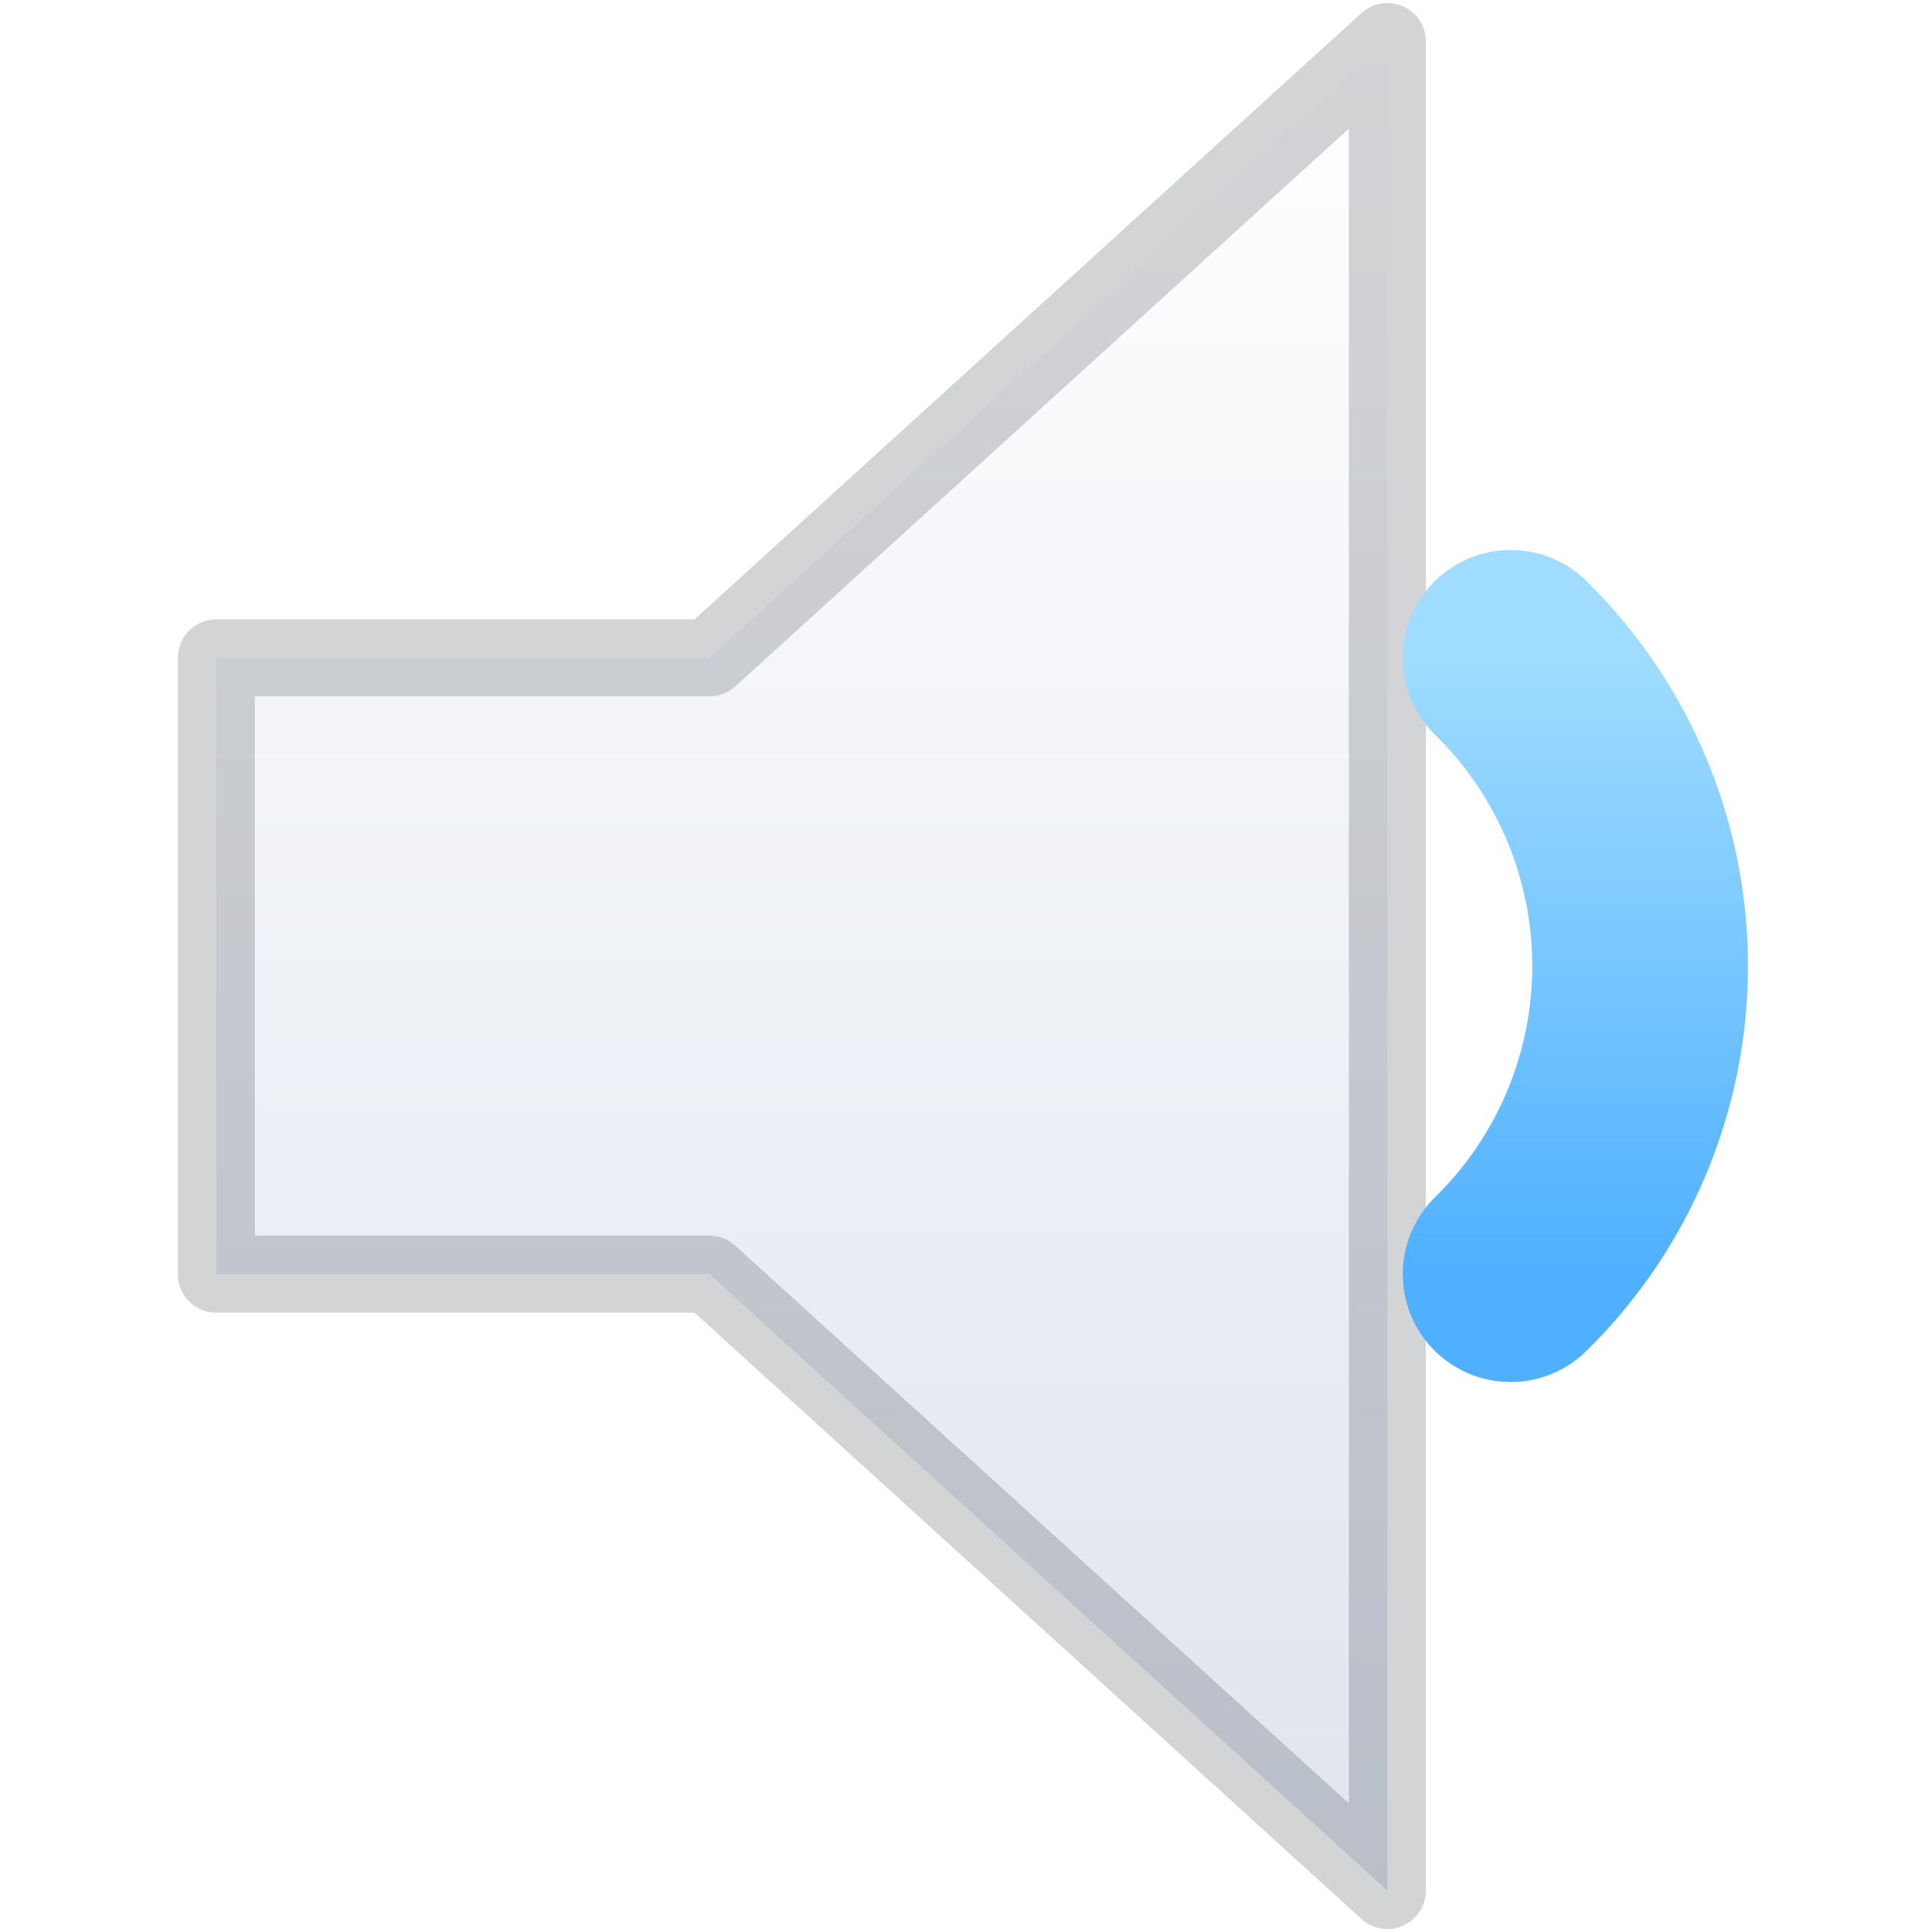
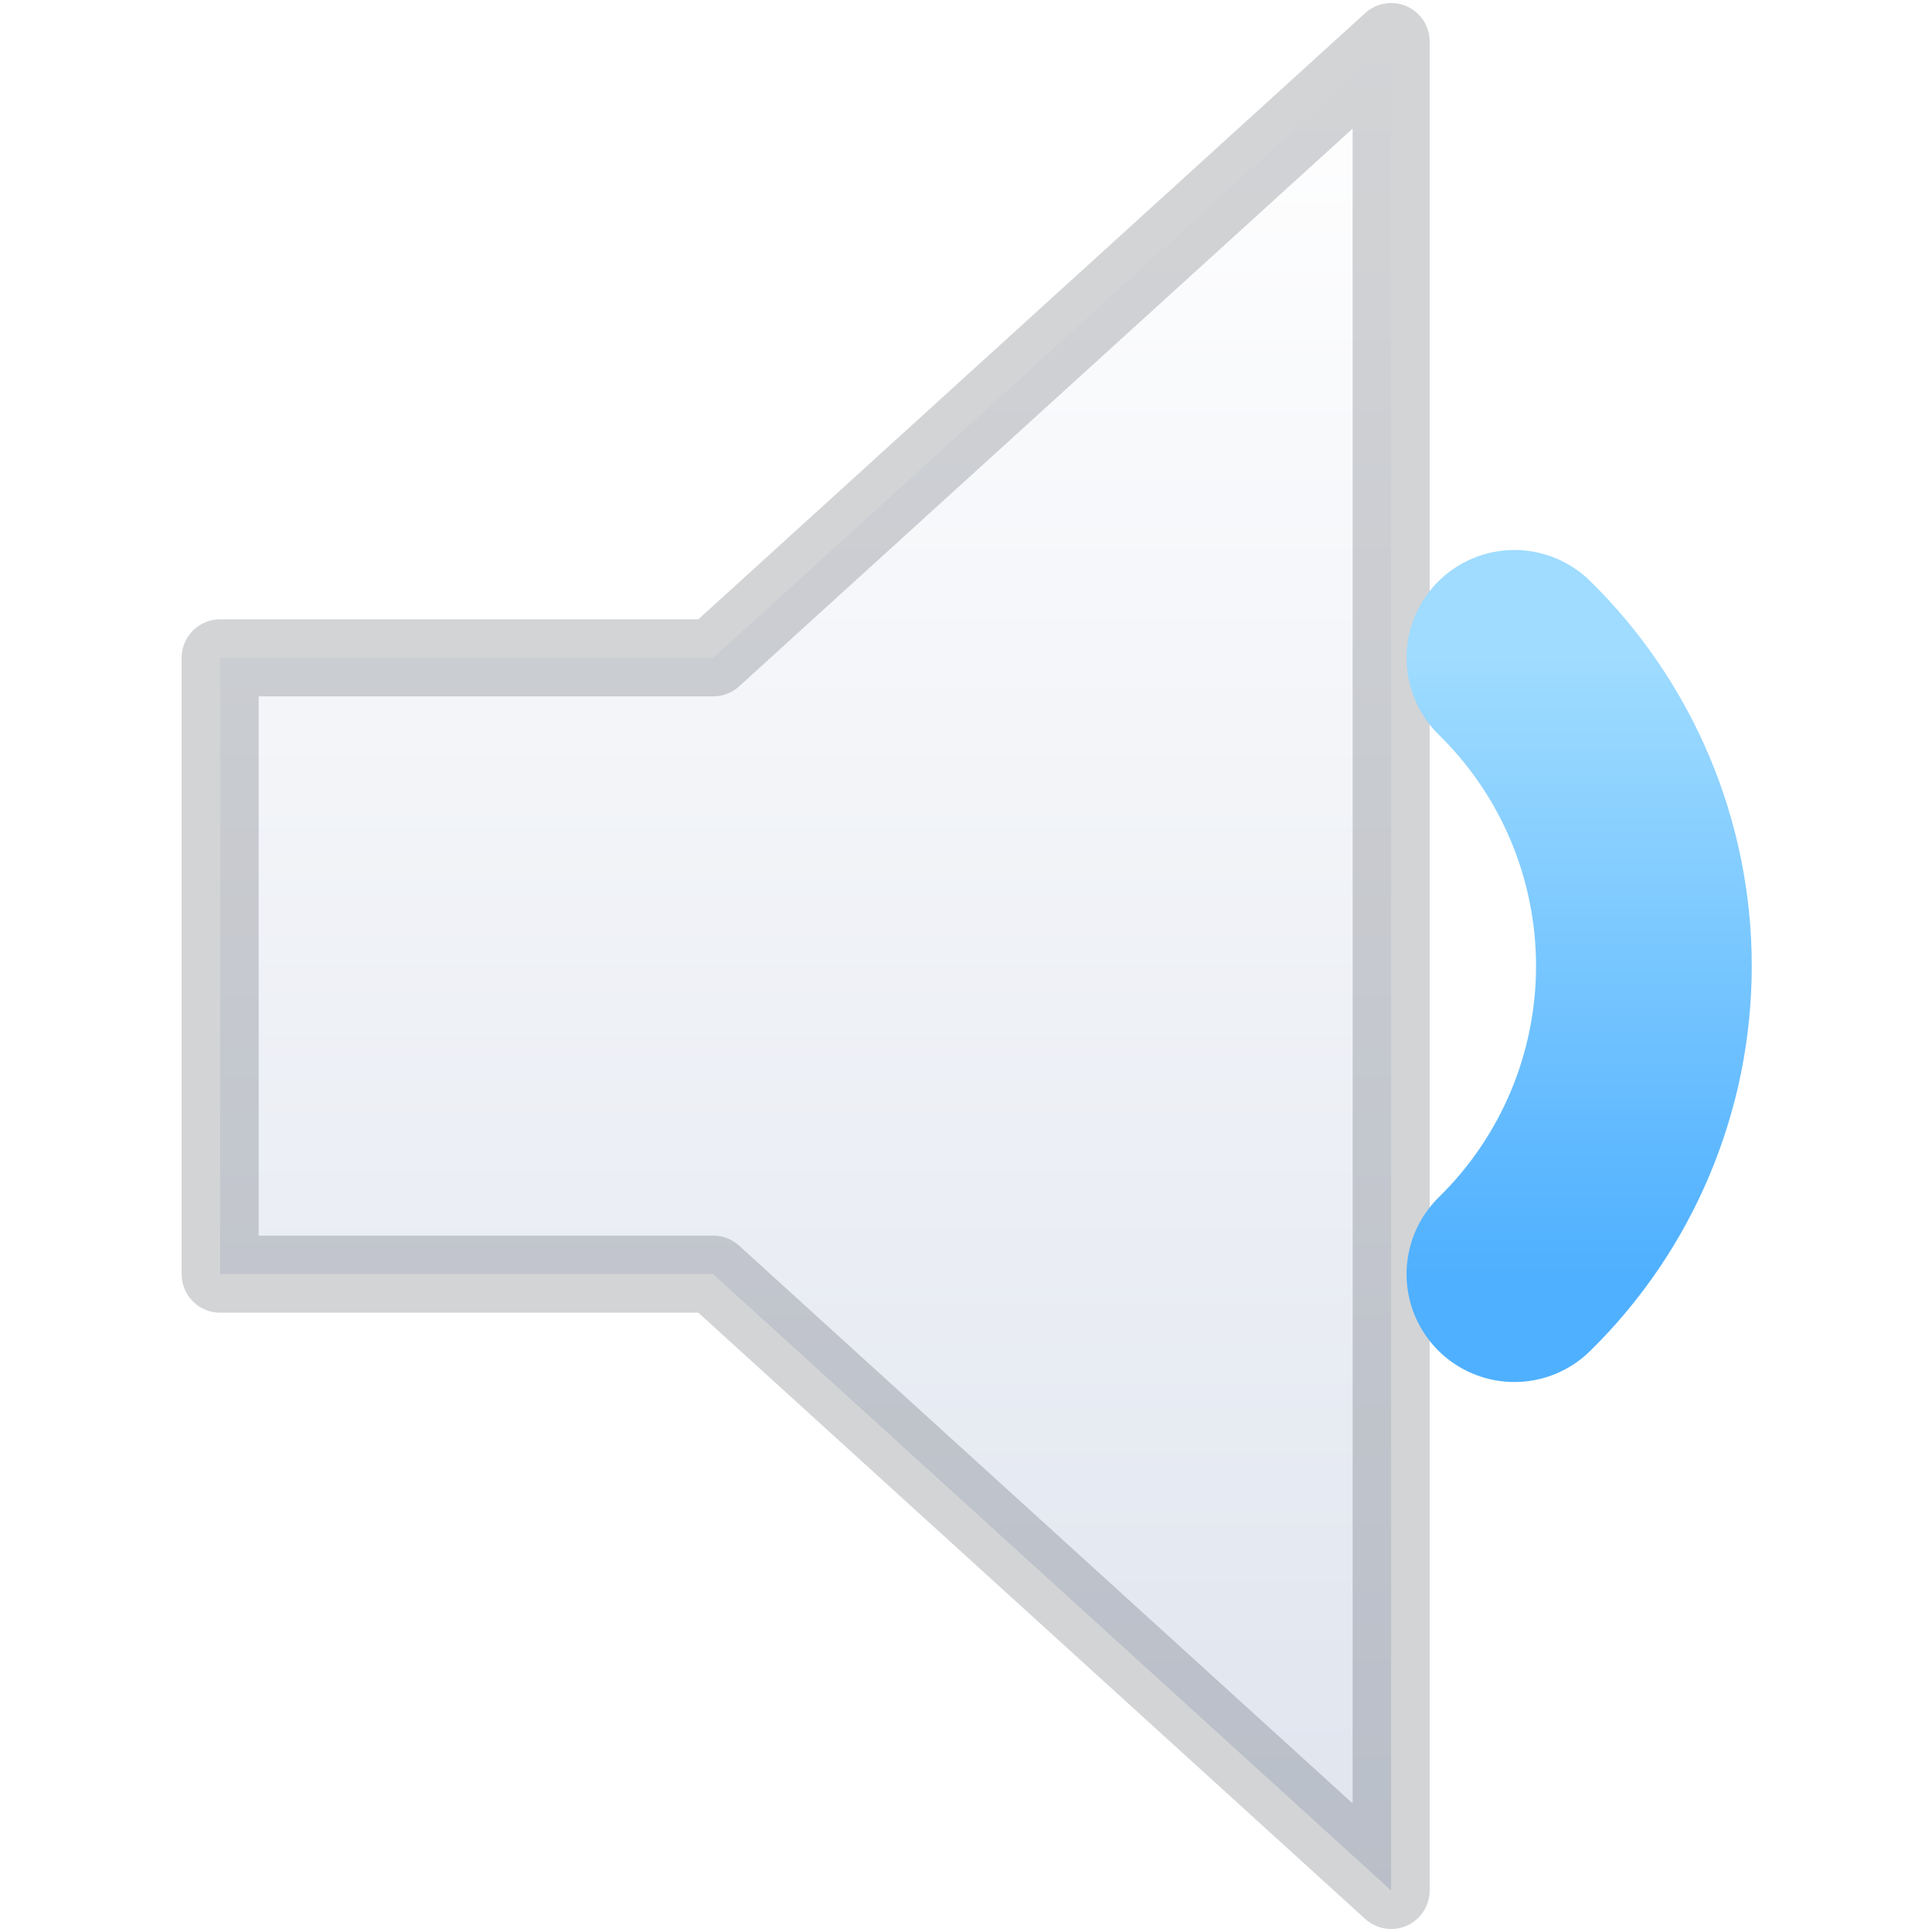
<svg xmlns="http://www.w3.org/2000/svg" width="24" height="24" viewBox="0 0 24 24">
-   <g transform="translate(-2.4112 -2.3551) scale(1.196262)">
-     <g transform="translate(1.0625 -4) scale(0.32)">
-       <defs>
-         <linearGradient id="cool" x1="0" y1="0" x2="0" y2="1">
-           <stop offset="0" stop-color="#ffffff" />
-           <stop offset="1" stop-color="#dfe4ee" />
-         </linearGradient>
-         <linearGradient id="blue" x1="0" y1="0" x2="0" y2="1">
-           <stop offset="0" stop-color="#9fdcff" />
-           <stop offset="1" stop-color="#4fb0ff" />
-         </linearGradient>
-       </defs>
-       <path d="M10,60 V40 H26 L48,20 V80 L26,60 Z" fill="url(#cool)" stroke="#0f1220" stroke-opacity="0.18" stroke-width="2.5" stroke-linejoin="round" />
-       <path d="M52,40 A14 14 0 0 1 52,60" fill="none" stroke="url(#blue)" stroke-width="7" stroke-linecap="round" />
+   <g transform="translate(0.0469 0) scale(1)">
+     <g transform="translate(-2.4112 -2.3551) scale(1.196262)">
+       <g transform="translate(1.0625 -4) scale(0.32)">
+         <defs>
+           <linearGradient id="cool" x1="0" y1="0" x2="0" y2="1">
+             <stop offset="0" stop-color="#ffffff" />
+             <stop offset="1" stop-color="#dfe4ee" />
+           </linearGradient>
+           <linearGradient id="blue" x1="0" y1="0" x2="0" y2="1">
+             <stop offset="0" stop-color="#9fdcff" />
+             <stop offset="1" stop-color="#4fb0ff" />
+           </linearGradient>
+         </defs>
+         <path d="M10,60 V40 H26 L48,20 V80 L26,60 Z" fill="url(#cool)" stroke="#0f1220" stroke-opacity="0.18" stroke-width="2.5" stroke-linejoin="round" />
+         <path d="M52,40 A14 14 0 0 1 52,60" fill="none" stroke="url(#blue)" stroke-width="7" stroke-linecap="round" />
+       </g>
    </g>
  </g>
</svg>
